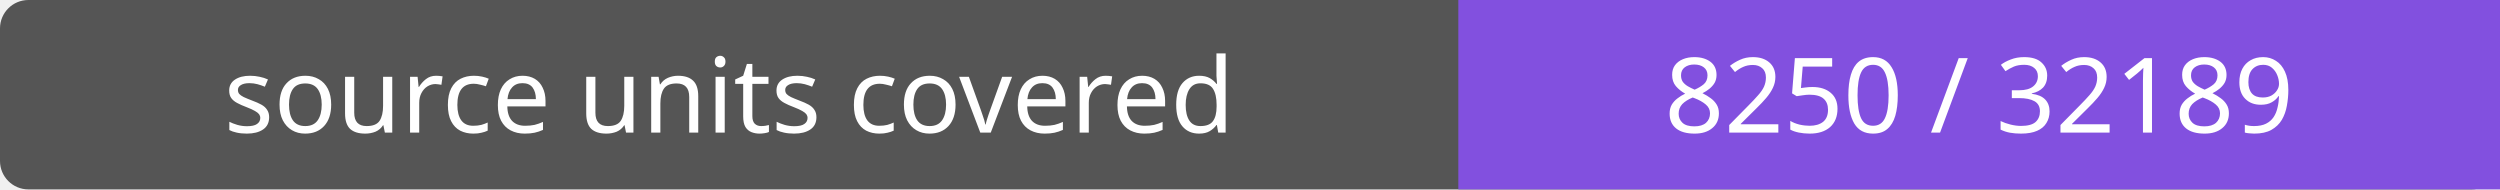
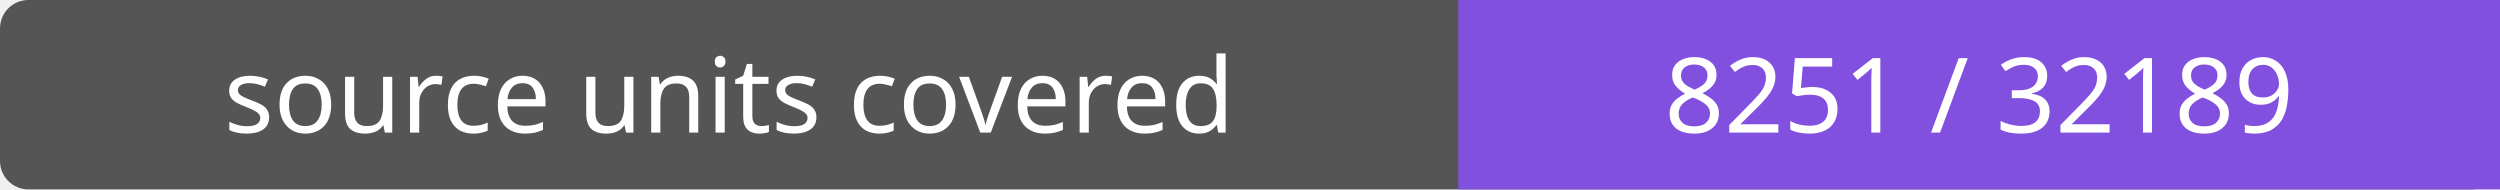
- <svg xmlns="http://www.w3.org/2000/svg" width="264" height="20" role="img" aria-label="source units covered: 8250 / 32189">
+ <svg xmlns="http://www.w3.org/2000/svg" width="264" height="20" role="img" aria-label="source units covered: 8251 / 32189">
  <rect width="264" height="20" rx="3" fill="#555" />
  <path fill="#8250df" d="M154 0h110v20H154z" />
  <g fill="#fff" text-anchor="middle" font-family="Verdana,sans-serif" font-size="11">
    <text x="77.0" y="14">source units covered</text>
-     <text x="209.0" y="14">8250 / 32189</text>
+     <text x="209.0" y="14">8251 / 32189</text>
  </g>
</svg>
